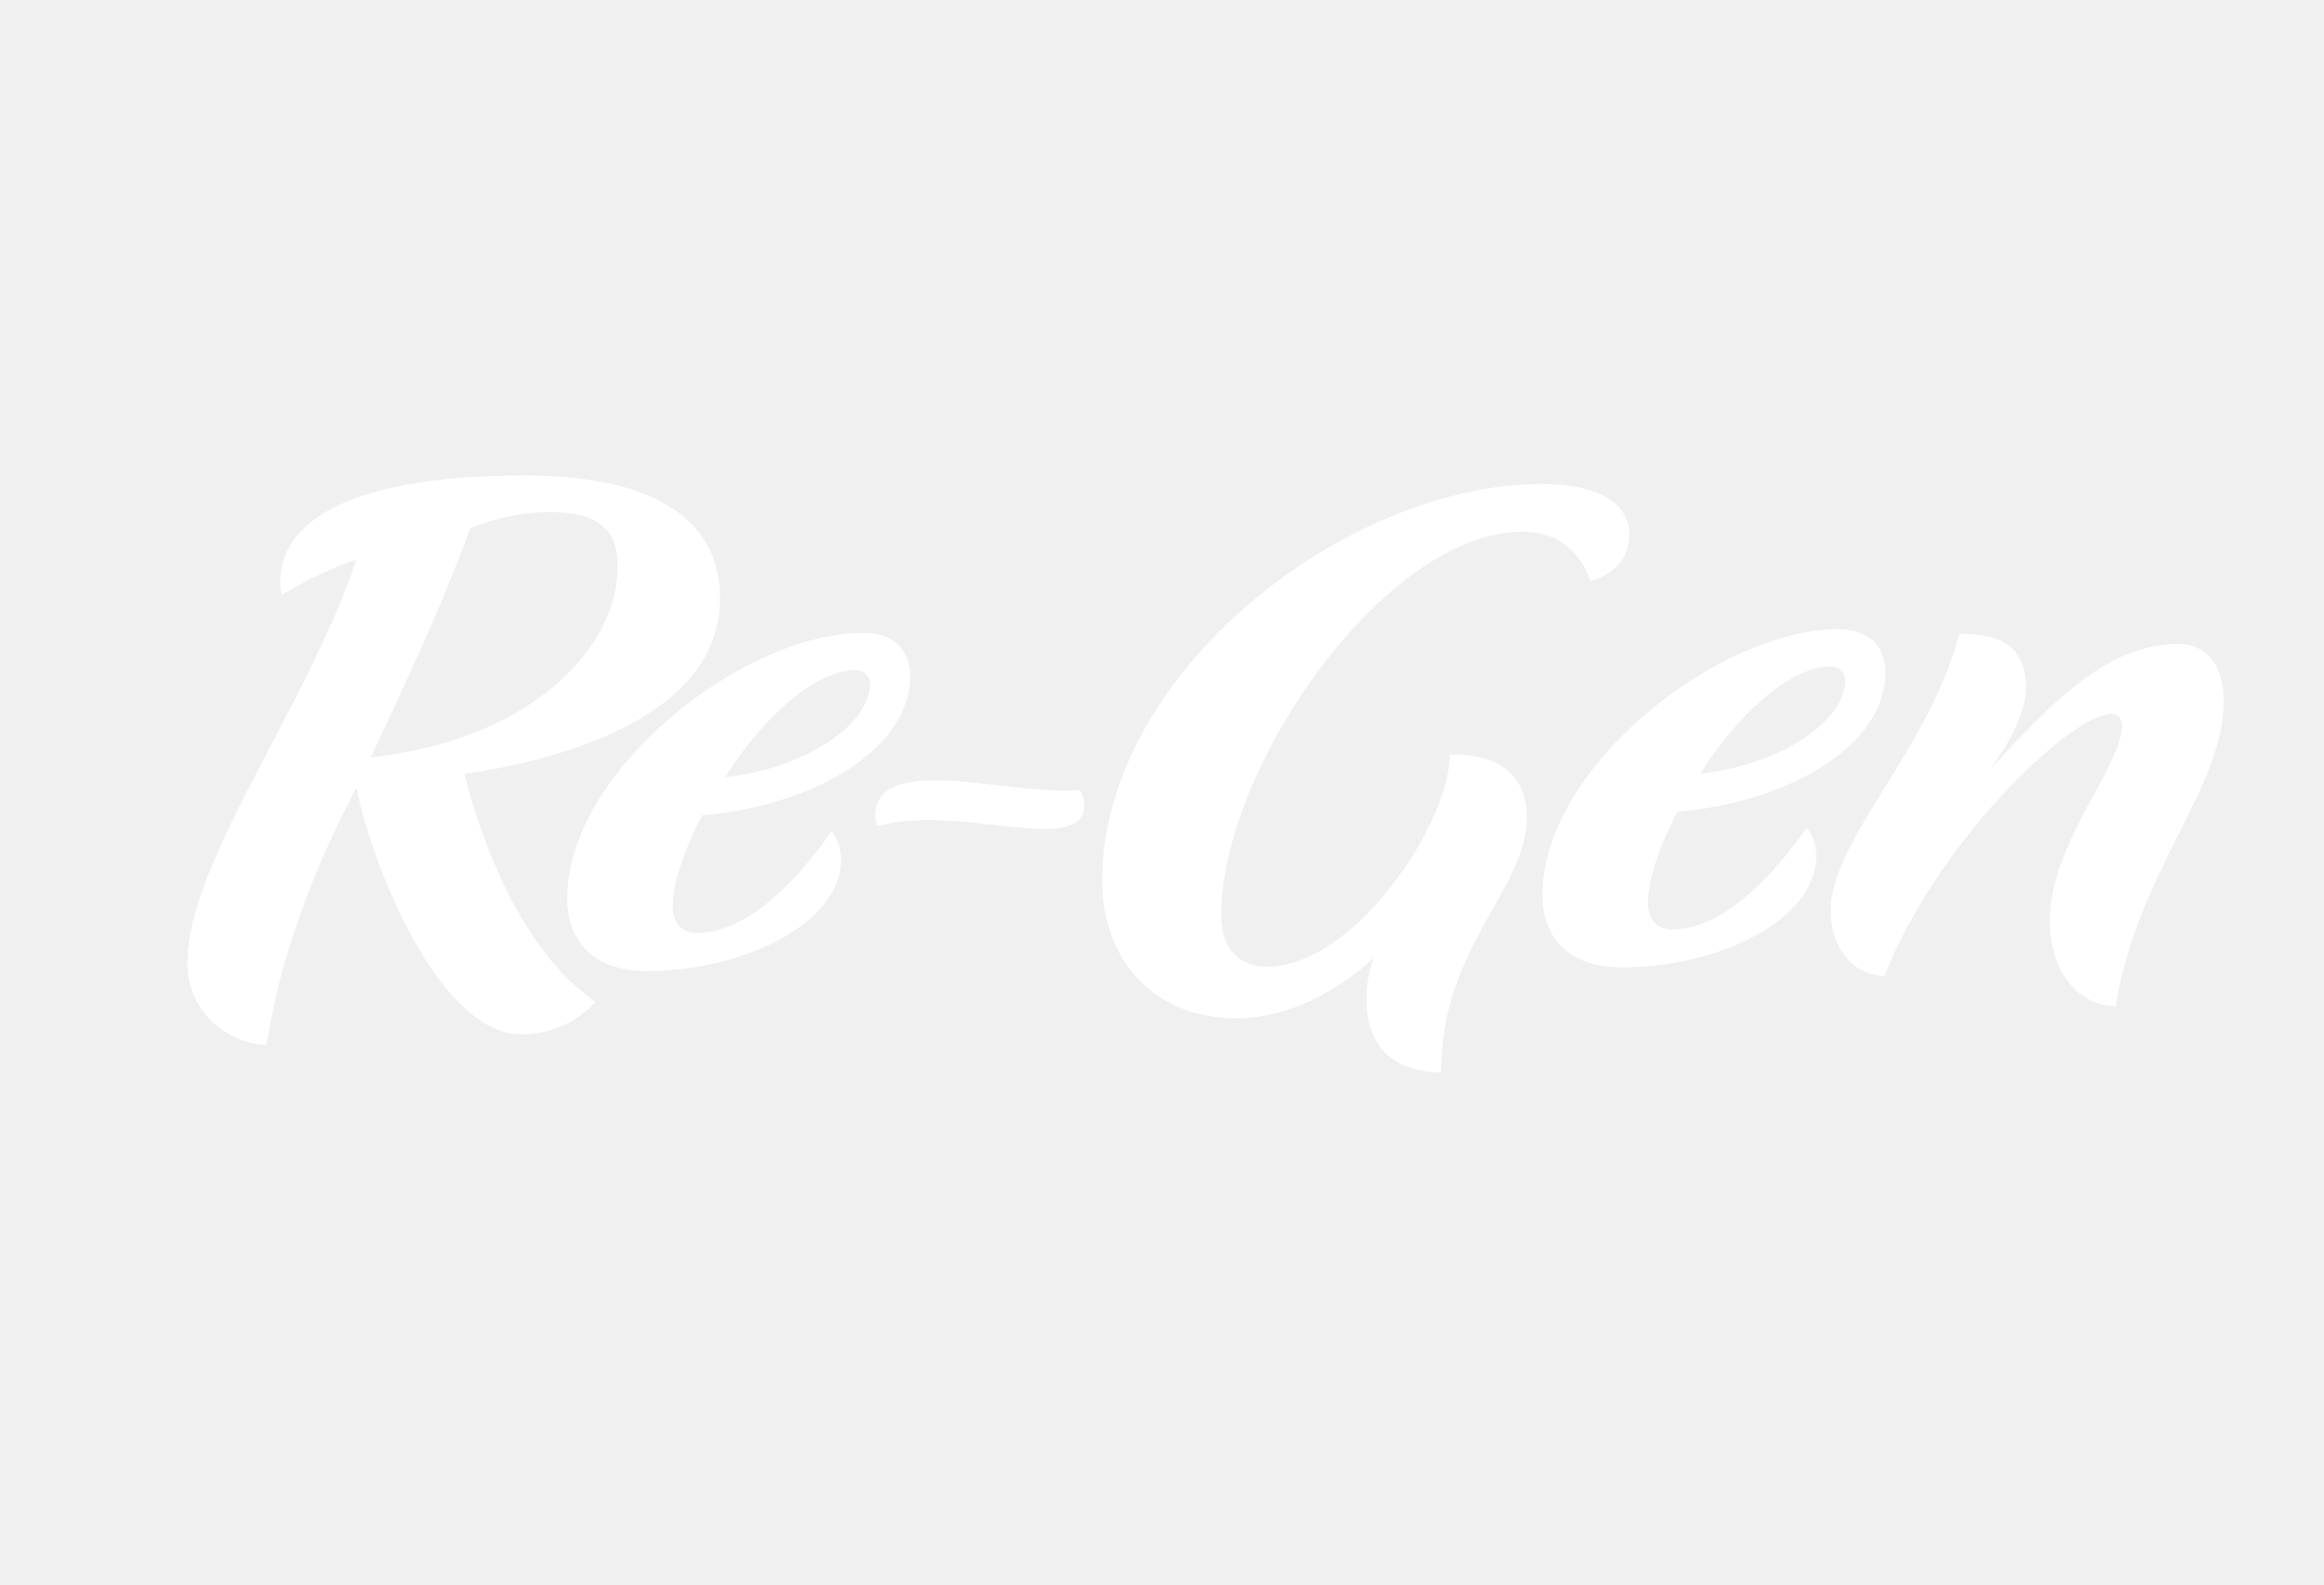
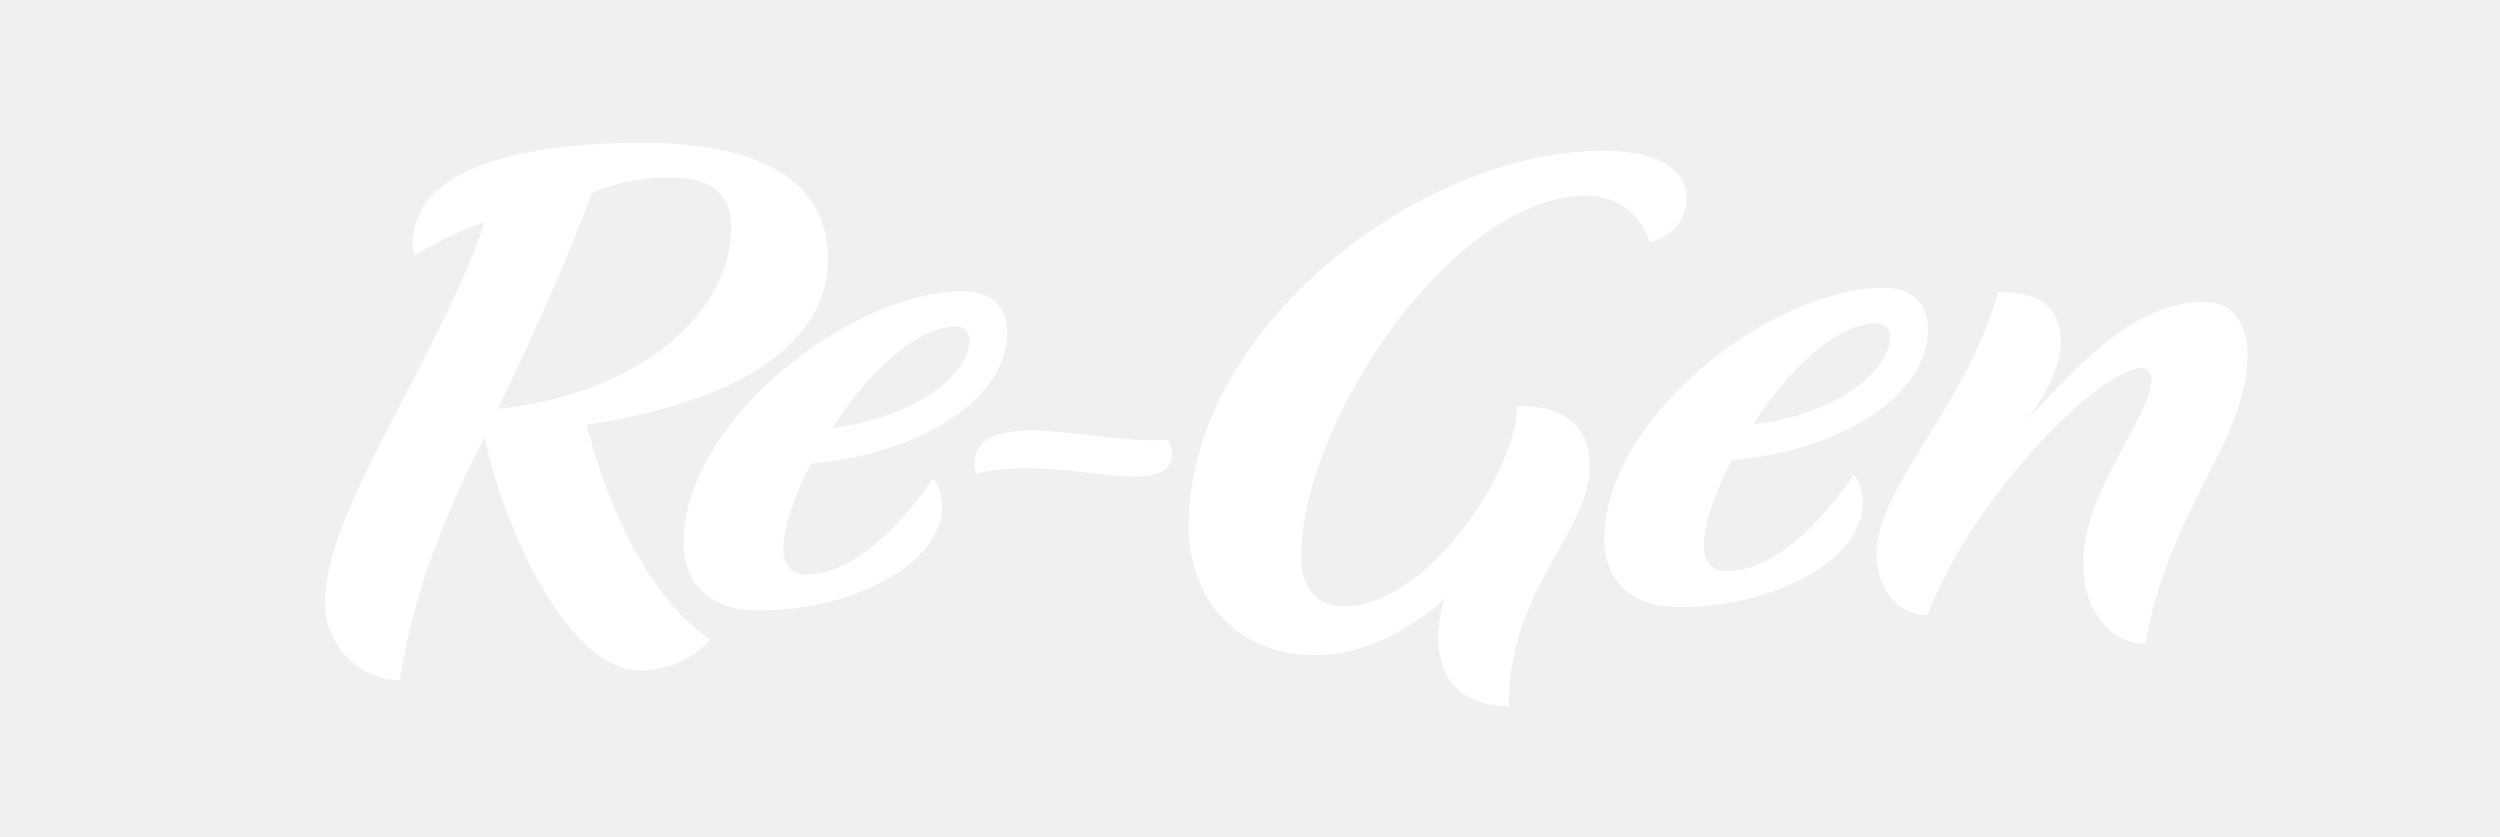
- <svg xmlns="http://www.w3.org/2000/svg" id="vegetation" width="419.19" height="285.74" viewBox="0 0 419.19 285.74">
+ <svg xmlns="http://www.w3.org/2000/svg" id="vegetation" width="419.19" height="140.3" viewBox="0 0 419.19 140.3">
  <g>
-     <path d="m107.4,180.7s-4.72,5.87-13.32,5.87c-14.75,0-26.92-30.07-29.78-44.53-7.02,13.17-13.89,30.36-16.18,46.39-6.44,0-14.32-5.44-14.32-14.75,0-18.04,21.33-45.68,30.5-72.74-6.01,1.86-13.46,6.3-13.46,6.3,0,0-.29-.72-.29-2.29,0-11.88,14.75-19.19,43.96-19.19,24.91,0,35.37,8.88,35.37,22.19,0,17.75-20.19,27.78-46.11,31.65,2.58,10.45,9.74,31.64,23.63,41.09Zm-40.52-44.1c28.21-3.01,44.53-19.19,44.53-34.51,0-6.73-3.72-9.74-12.31-9.74-8.02,0-14.32,3.01-14.32,3.01-5.3,14.46-11.45,27.49-17.9,41.24Z" style="fill: #fff; stroke-width: 0px;" />
-     <path d="m121.34,163.4c0,3.58,2,4.87,4.44,4.87,9.45,0,18.62-10.31,24.2-18.33,0,0,1.72,1.86,1.72,5.15,0,11.31-17.33,20.05-35.08,20.05-9.45,0-14.32-5.3-14.32-13.03,0-23.05,31.79-47.97,53.41-47.97,5.44,0,8.45,3.01,8.45,7.87,0,12.74-16.61,23.2-37.52,25.06-3.15,6.01-5.3,12.17-5.3,16.32Zm35.65-40.09c-.14-1.15-.86-2.44-2.72-2.44-7.45,0-17.04,9.02-23.48,19.33,12.46-1.29,25.77-8.3,26.2-16.89Z" style="fill: #fff; stroke-width: 0px;" />
-     <path d="m246.48,180.37c0-5.01,1.43-7.73,1.43-7.73,0,0-10.88,11.03-24.91,11.03-15.04,0-24.2-10.74-24.2-24.77,0-37.51,43.96-71.59,79.18-71.59,11.31,0,15.89,4.01,15.89,9.02,0,7.02-7.02,8.45-7.02,8.45,0,0-2.29-8.88-12.17-8.88-25.06,0-54.41,42.81-54.41,69.16,0,6.16,3.44,9.31,8.16,9.31,16.04,0,33.08-26.06,33.08-38.23,5.73-.29,13.89,1.57,13.89,11.31,0,13.03-15.46,23.2-15.46,45.96-8.59,0-13.46-4.72-13.46-13.03Z" style="fill: #fff; stroke-width: 0px;" />
-     <path d="m297.25,162.75c0,3.58,2,4.87,4.44,4.87,9.45,0,18.62-10.31,24.2-18.33,0,0,1.72,1.86,1.72,5.15,0,11.31-17.33,20.05-35.08,20.05-9.45,0-14.32-5.3-14.32-13.03,0-23.05,31.79-47.97,53.41-47.97,5.44,0,8.45,3.01,8.45,7.87,0,12.74-16.61,23.2-37.52,25.06-3.15,6.01-5.3,12.17-5.3,16.32Zm35.65-40.09c-.14-1.15-.86-2.44-2.72-2.44-7.45,0-17.04,9.02-23.48,19.33,12.46-1.29,25.77-8.3,26.2-16.89Z" style="fill: #fff; stroke-width: 0px;" />
-     <path d="m369.73,166.14c0-14.17,13.03-27.78,13.03-35.37,0-1-.72-2-1.86-2-7.59,0-31.93,23.77-40.95,47.25-5.58,0-9.74-5.01-9.74-11.74,0-12.74,17.61-28.78,23.2-49.97,4.58,0,12.03.57,12.03,9.59,0,6.87-6.87,15.32-6.87,15.32,11.88-13.03,21.77-23.06,34.36-23.06,5.01,0,8.16,3.73,8.16,10.17,0,16.18-15.32,30.07-19.47,55.13-6.44,0-11.88-5.87-11.88-15.32Z" style="fill: #fff; stroke-width: 0px;" />
+     <path d="m119.09,107.26s-4.15,5.15-11.69,5.15c-12.94,0-23.63-26.39-26.14-39.08-6.16,11.56-12.19,26.64-14.2,40.72-5.65,0-12.56-4.78-12.56-12.94,0-15.83,18.72-40.09,26.77-63.84-5.28,1.63-11.81,5.53-11.81,5.53,0,0-.25-.63-.25-2.01,0-10.43,12.94-16.84,38.58-16.84,21.86,0,31.04,7.79,31.04,19.48,0,15.58-17.72,24.38-40.46,27.77,2.26,9.17,8.55,27.77,20.73,36.06Zm-35.56-38.7c24.76-2.64,39.08-16.84,39.08-30.28,0-5.91-3.27-8.55-10.81-8.55-7.04,0-12.57,2.64-12.57,2.64-4.65,12.69-10.05,24.13-15.71,36.19Z" style="fill: #fff; stroke-width: 0px;" />
+     <path d="m131.33,92.07c0,3.14,1.76,4.27,3.89,4.27,8.3,0,16.34-9.05,21.24-16.08,0,0,1.51,1.63,1.51,4.52,0,9.93-15.21,17.59-30.79,17.59-8.29,0-12.56-4.65-12.56-11.43,0-20.23,27.9-42.1,46.87-42.1,4.78,0,7.41,2.64,7.41,6.91,0,11.18-14.58,20.36-32.92,21.99-2.76,5.28-4.65,10.68-4.65,14.32Zm31.29-35.18c-.13-1.01-.75-2.14-2.39-2.14-6.53,0-14.95,7.92-20.61,16.96,10.93-1.13,22.62-7.29,22.99-14.83Z" style="fill: #fff; stroke-width: 0px;" />
+     <path d="m241.16,106.96c0-4.4,1.26-6.79,1.26-6.79,0,0-9.55,9.68-21.86,9.68-13.2,0-21.24-9.42-21.24-21.74,0-32.92,38.58-62.83,69.49-62.83,9.93,0,13.95,3.52,13.95,7.92,0,6.16-6.16,7.41-6.16,7.41,0,0-2.01-7.79-10.68-7.79-21.99,0-47.75,37.57-47.75,60.69,0,5.4,3.02,8.17,7.16,8.17,14.07,0,29.03-22.87,29.03-33.55,5.03-.25,12.19,1.38,12.19,9.93,0,11.43-13.57,20.36-13.57,40.34-7.54,0-11.81-4.15-11.81-11.43Z" style="fill: #fff; stroke-width: 0px;" />
+     <path d="m285.71,91.5c0,3.14,1.76,4.27,3.89,4.27,8.3,0,16.34-9.05,21.24-16.08,0,0,1.51,1.63,1.51,4.52,0,9.93-15.21,17.59-30.79,17.59-8.29,0-12.56-4.65-12.56-11.43,0-20.23,27.9-42.1,46.87-42.1,4.78,0,7.41,2.64,7.41,6.91,0,11.18-14.58,20.36-32.92,21.99-2.76,5.28-4.65,10.68-4.65,14.32Zm31.29-35.18c-.13-1.01-.75-2.14-2.39-2.14-6.53,0-14.95,7.92-20.61,16.96,10.93-1.13,22.62-7.29,22.99-14.83Z" style="fill: #fff; stroke-width: 0px;" />
+     <path d="m349.32,94.48c0-12.44,11.43-24.38,11.43-31.04,0-.88-.63-1.76-1.63-1.76-6.66,0-28.02,20.86-35.94,41.47-4.9,0-8.54-4.4-8.54-10.3,0-11.18,15.46-25.26,20.36-43.86,4.02,0,10.56.5,10.56,8.42,0,6.03-6.03,13.45-6.03,13.45,10.43-11.44,19.1-20.23,30.16-20.23,4.4,0,7.16,3.27,7.16,8.92,0,14.2-13.45,26.39-17.09,48.38-5.65,0-10.43-5.15-10.43-13.45Z" style="fill: #fff; stroke-width: 0px;" />
  </g>
-   <path d="m161.2,141.94c7.74-3.33,23.02,1.42,33.62.57.95,1.92,1.63,4.87-1.65,6.28-6.27,2.7-22.31-3.16-34.91.22-.95-2.2-.25-5.7,2.94-7.07Z" style="fill: #fff; stroke-width: 0px;" />
+   <path d="m166.31,73.24c6.79-2.92,20.2,1.24,29.51.5.83,1.68,1.43,4.27-1.45,5.51-5.5,2.37-19.58-2.78-30.64.19-.83-1.93-.22-5,2.58-6.21Z" style="fill: #fff; stroke-width: 0px;" />
</svg>
